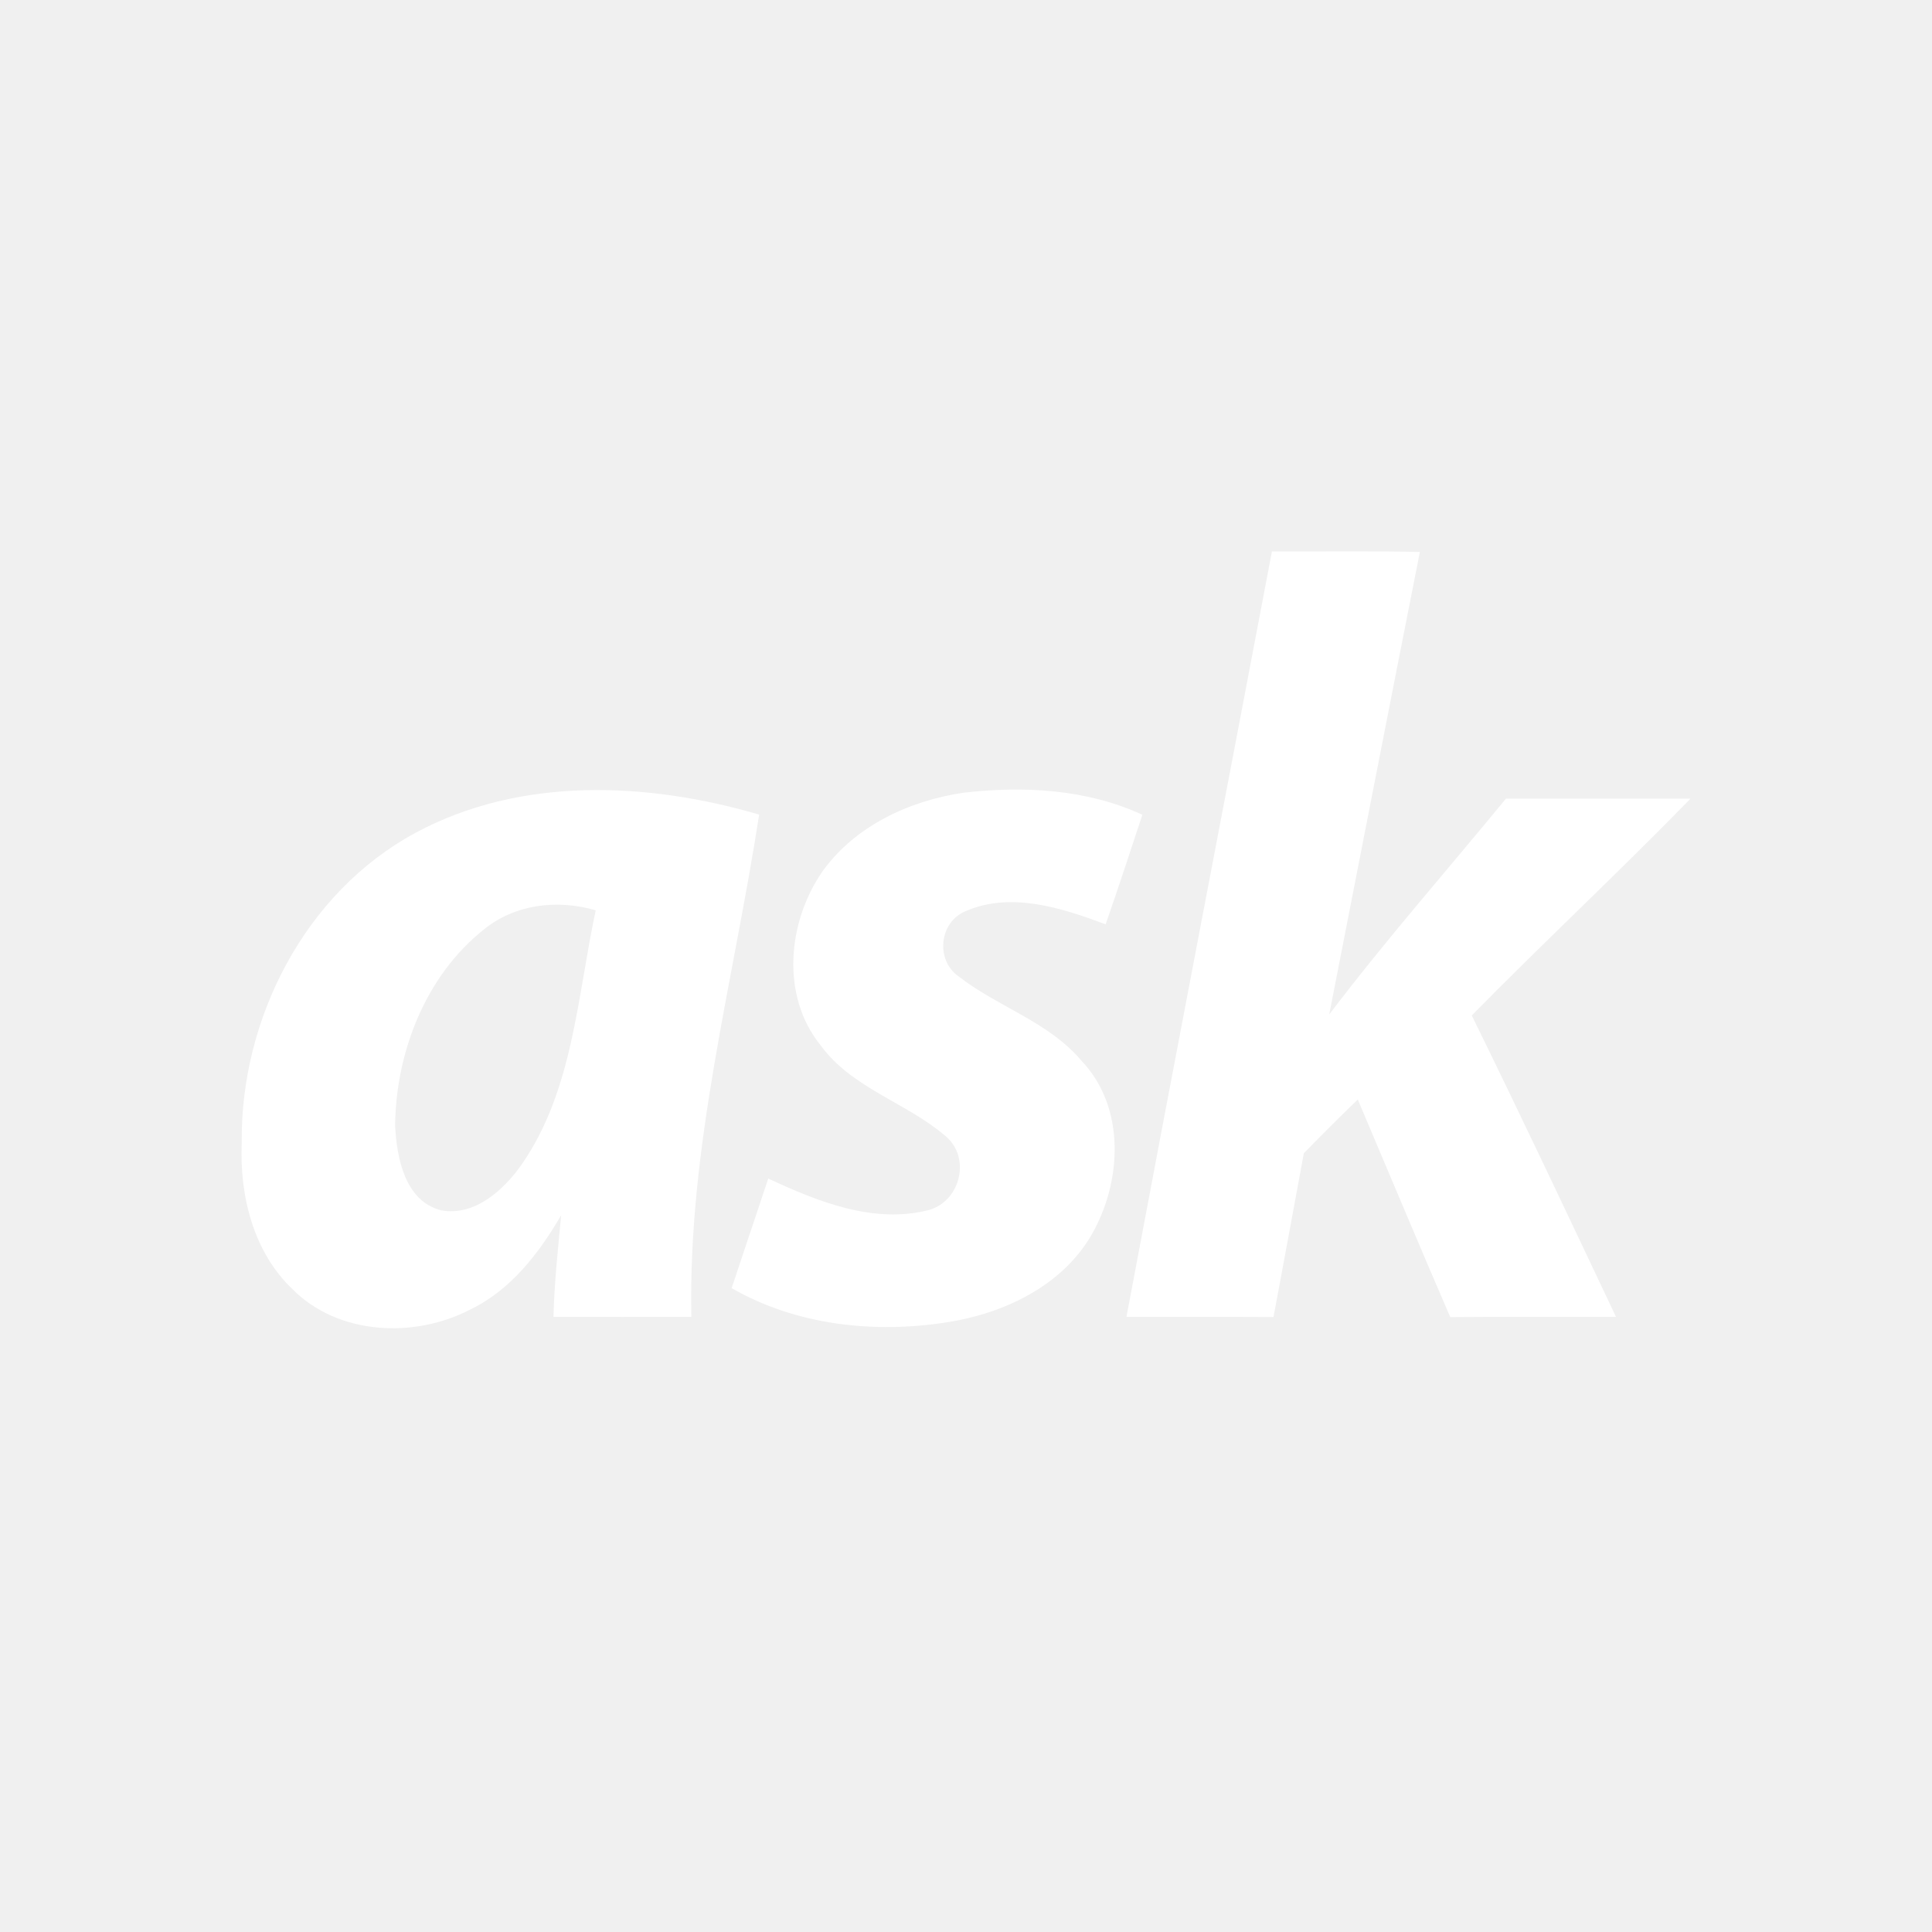
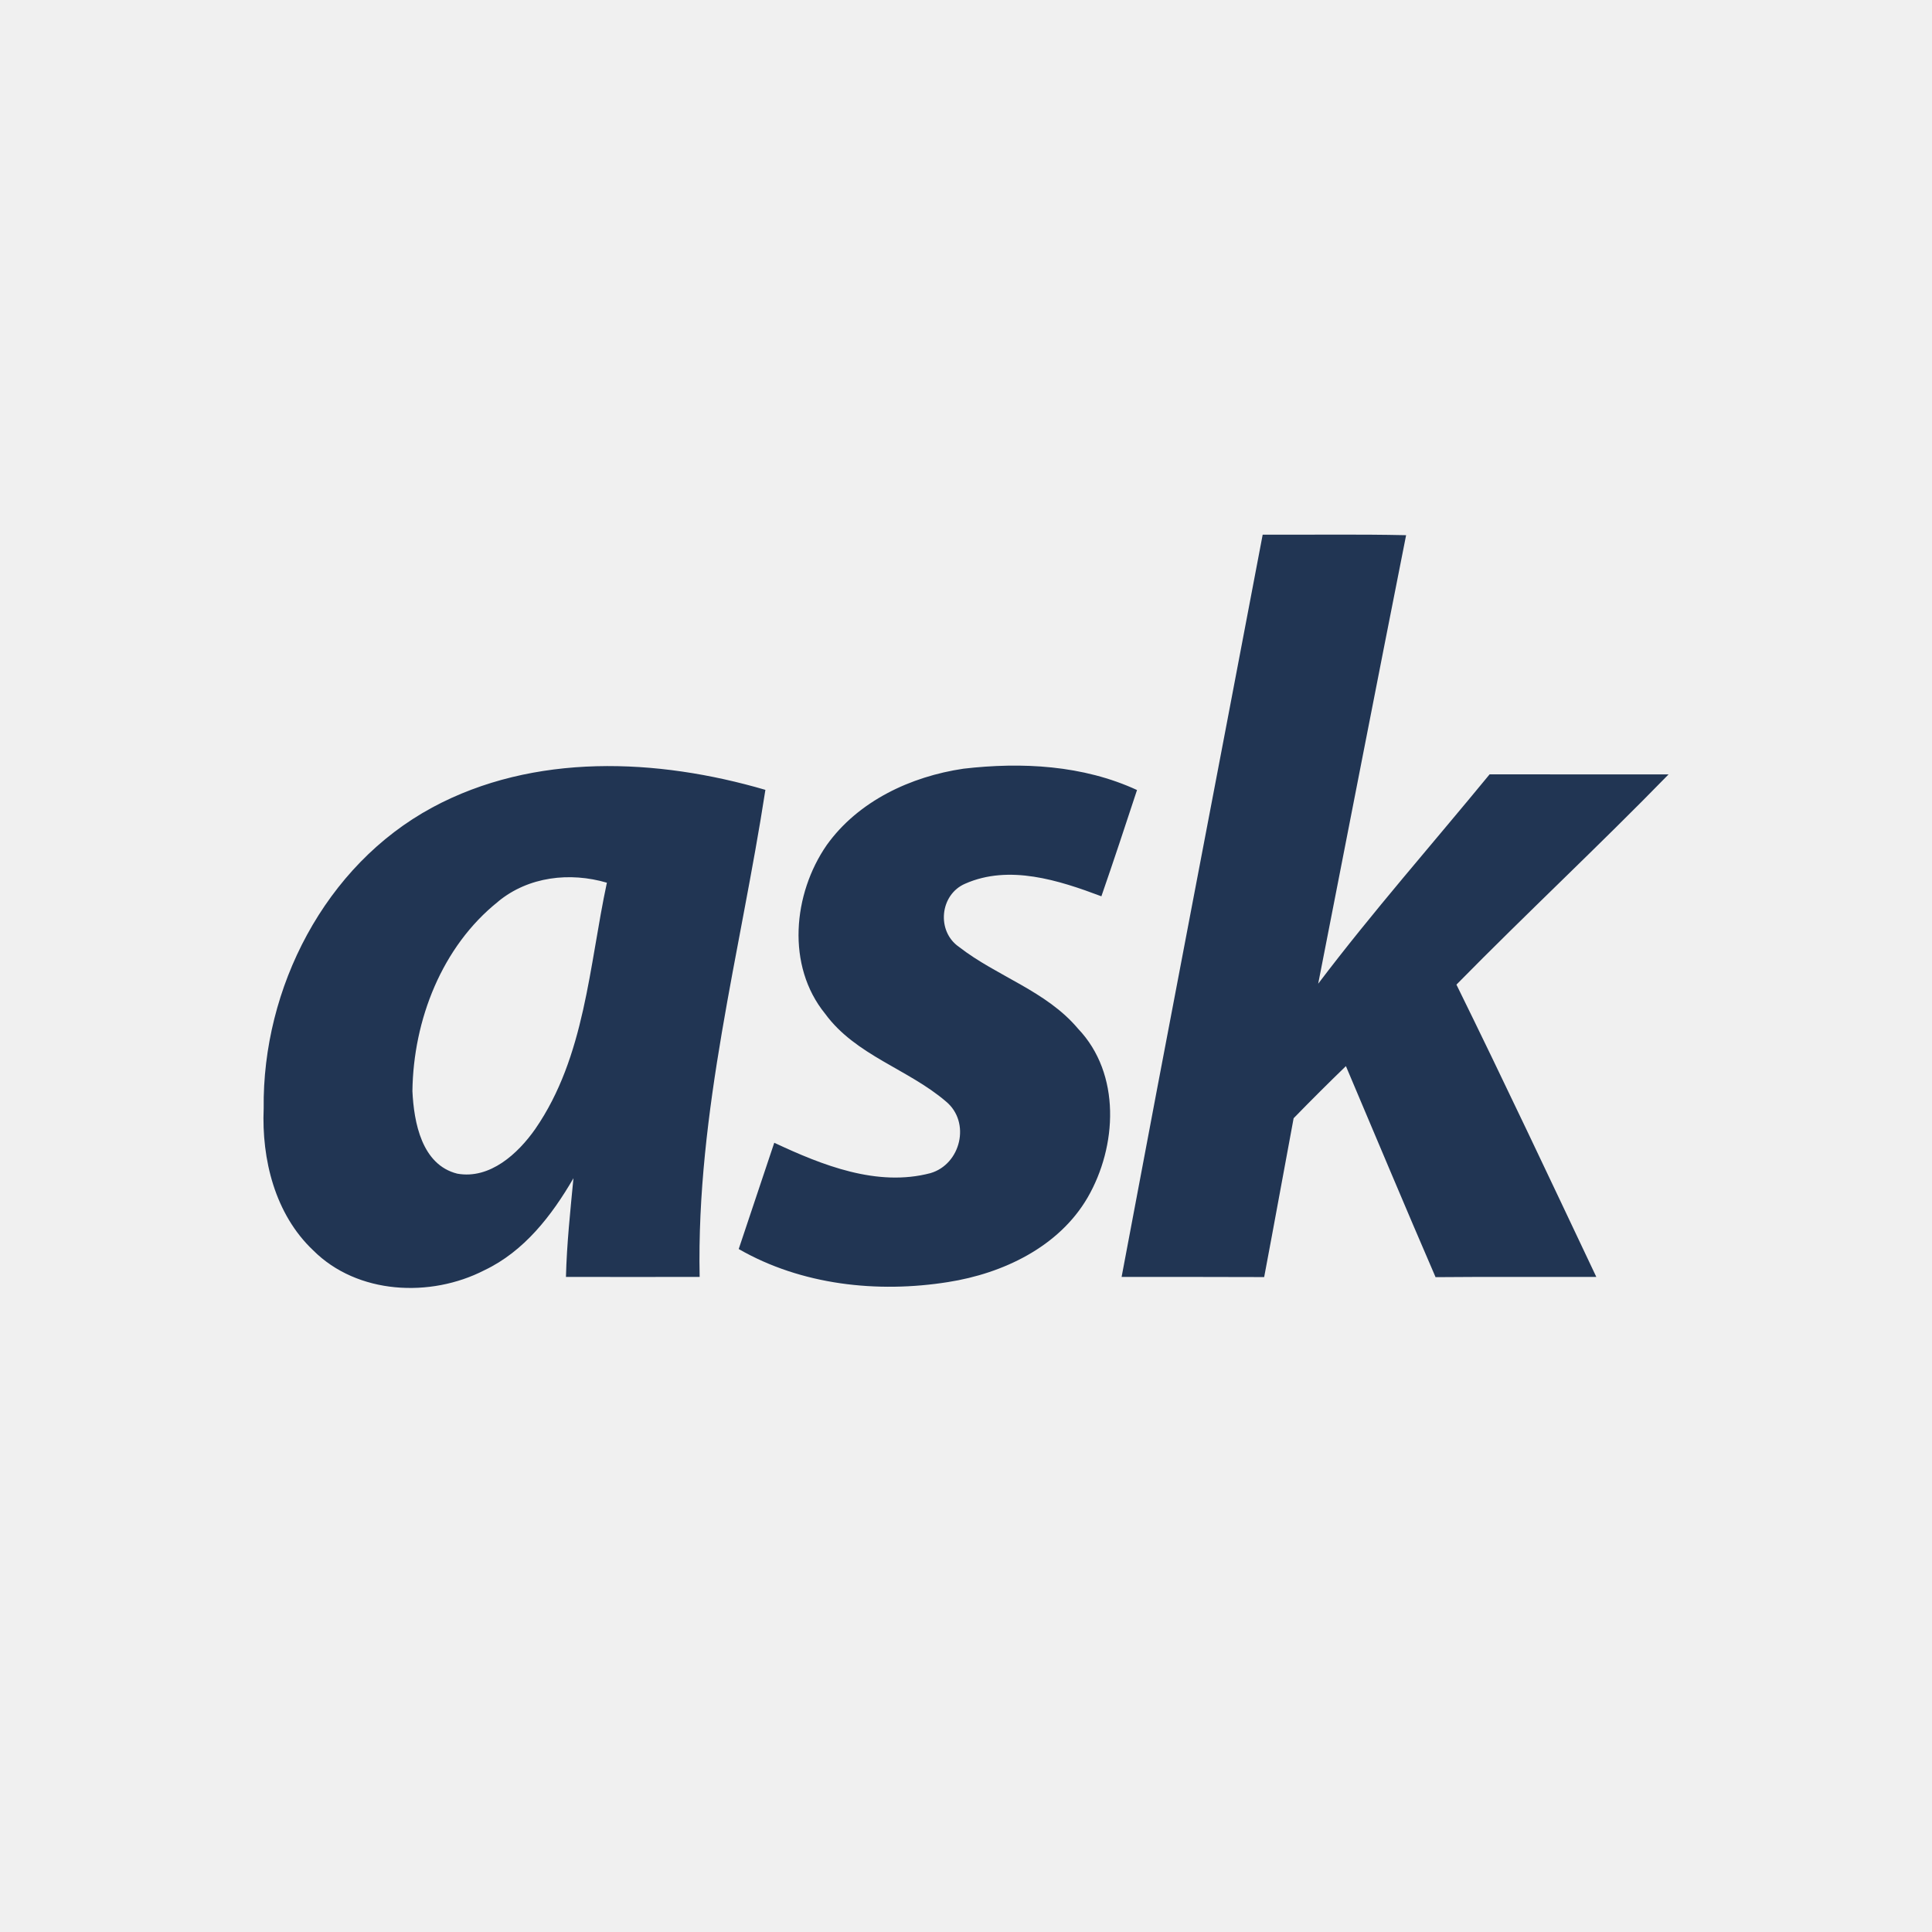
- <svg xmlns="http://www.w3.org/2000/svg" version="1.1" width="64" height="64">
-   <g transform="matrix(1.25,0,0,-1.25,0,64)" id="g10">
+ <svg xmlns="http://www.w3.org/2000/svg" version="1.1" width="64" height="64" viewBox="0,0,64,66" color="#213553">
+   <g transform="matrix(1.25,0,0,-1.25,0,64)">
    <g transform="scale(0.113224,0.113224)" id="g12">
-       <path d="m 113.196,234.6 0,0 c -13.631,-10.851 -20.496,-28.651 -20.718,-45.765 0.362,-7.53 2.235,-17.778 10.832,-19.931 7.872,-1.409 14.657,4.83 18.845,10.81 12.021,17.437 12.966,39.342 17.275,59.416 -8.919,2.618 -18.906,1.49 -26.234,-4.53 m -15.946,22.672 c 24.584,13.248 54.301,11.918 80.435,4.269 -6.02,-39.061 -16.691,-77.778 -15.866,-117.564 -10.751,-0.02 -21.523,-0.02 -32.274,0 0.2,7.975 1.046,15.887 1.811,23.819 -5.215,-8.98 -11.899,-17.657 -21.503,-22.207 -13.006,-6.685 -30.684,-5.859 -41.334,4.812 -9.221,8.717 -12.464,21.966 -11.94,34.269 -0.342,29.011 14.758,58.609 40.671,72.603 l 0,0 m 95.234,-9.061 c 7.611,10.651 20.315,16.571 33.02,18.443 14.074,1.63 28.832,0.865 41.879,-5.154 -2.819,-8.557 -5.638,-17.134 -8.597,-25.651 -10.269,3.866 -22.268,7.732 -32.879,3.041 -6.121,-2.618 -6.967,-11.457 -1.511,-15.242 9.182,-7.148 21.061,-10.61 28.751,-19.751 10.408,-10.912 9.463,-28.43 2.296,-40.794 -6.947,-11.918 -20.456,-18.3 -33.643,-20.373 -17.054,-2.72 -35.416,-0.744 -50.557,7.973 2.879,8.535 5.698,17.114 8.577,25.649 11.577,-5.415 24.826,-10.731 37.712,-7.328 7.328,2.154 9.765,12.303 3.744,17.295 -9.12,7.833 -21.825,11.134 -29.174,21.182 -9.423,11.577 -7.772,28.932 0.382,40.71 l 0,0 m 105.221,74.919 c 11.537,-0.04 23.074,0.141 34.63,-0.121 -7.147,-36.08 -14.153,-72.16 -21.221,-108.261 13.148,17.356 27.563,33.705 41.376,50.536 14.396,-0.04 28.793,0 43.187,-0.02 -16.772,-17.214 -34.348,-33.603 -51.2,-50.738 11.496,-23.394 22.609,-46.993 33.764,-70.549 -12.947,-0.04 -25.872,0.061 -38.798,-0.059 -7.329,16.932 -14.437,33.967 -21.644,50.938 -4.268,-4.127 -8.476,-8.334 -12.624,-12.583 -2.376,-12.765 -4.691,-25.551 -7.108,-38.336 -11.475,0.062 -22.952,0.02 -34.409,0.04 11.214,59.759 22.732,119.435 34.047,179.153 l 0,0" id="path24" style="fill:#fff;fill-rule:nonzero;stroke:none" />
+       <path d="m113.2 234.6 0 0c-13.63-10.85-20.5-28.65-20.72-45.76 0.36-7.53 2.23-17.78 10.83-19.93 7.87-1.41 14.66 4.83 18.84 10.81 12.02 17.44 12.97 39.34 17.27 59.42-8.92 2.62-18.91 1.49-26.23-4.53m-15.95 22.67c24.58 13.25 54.3 11.92 80.44 4.27-6.02-39.06-16.69-77.78-15.87-117.56-10.75-0.02-21.52-0.02-32.27 0 0.2 7.98 1.05 15.89 1.81 23.82-5.21-8.98-11.9-17.66-21.5-22.21-13.01-6.69-30.68-5.86-41.33 4.81-9.22 8.72-12.46 21.97-11.94 34.27-0.34 29.01 14.76 58.61 40.67 72.6l0 0m95.23-9.06c7.61 10.65 20.32 16.57 33.02 18.44 14.07 1.63 28.83 0.87 41.88-5.15-2.82-8.56-5.64-17.13-8.6-25.65-10.27 3.87-22.27 7.73-32.88 3.04-6.12-2.62-6.97-11.46-1.51-15.24 9.18-7.15 21.06-10.61 28.75-19.75 10.41-10.91 9.46-28.43 2.3-40.79-6.95-11.92-20.46-18.3-33.64-20.37-17.05-2.72-35.42-0.74-50.56 7.97 2.88 8.54 5.7 17.11 8.58 25.65 11.58-5.42 24.83-10.73 37.71-7.33 7.33 2.15 9.77 12.3 3.74 17.29-9.12 7.83-21.82 11.13-29.17 21.18-9.42 11.58-7.77 28.93 0.38 40.71l0 0m105.22 74.92c11.54-0.04 23.07 0.14 34.63-0.12-7.15-36.08-14.15-72.16-21.22-108.26 13.15 17.36 27.56 33.71 41.38 50.54 14.4-0.04 28.79 0 43.19-0.02-16.77-17.21-34.35-33.6-51.2-50.74 11.5-23.39 22.61-46.99 33.76-70.55-12.95-0.04-25.87 0.06-38.8-0.06-7.33 16.93-14.44 33.97-21.64 50.94-4.27-4.13-8.48-8.33-12.62-12.58-2.38-12.76-4.69-25.55-7.11-38.34-11.48 0.06-22.95 0.02-34.41 0.04 11.21 59.76 22.73 119.44 34.05 179.15l0 0" fill="#213553" />
    </g>
  </g>
</svg>
